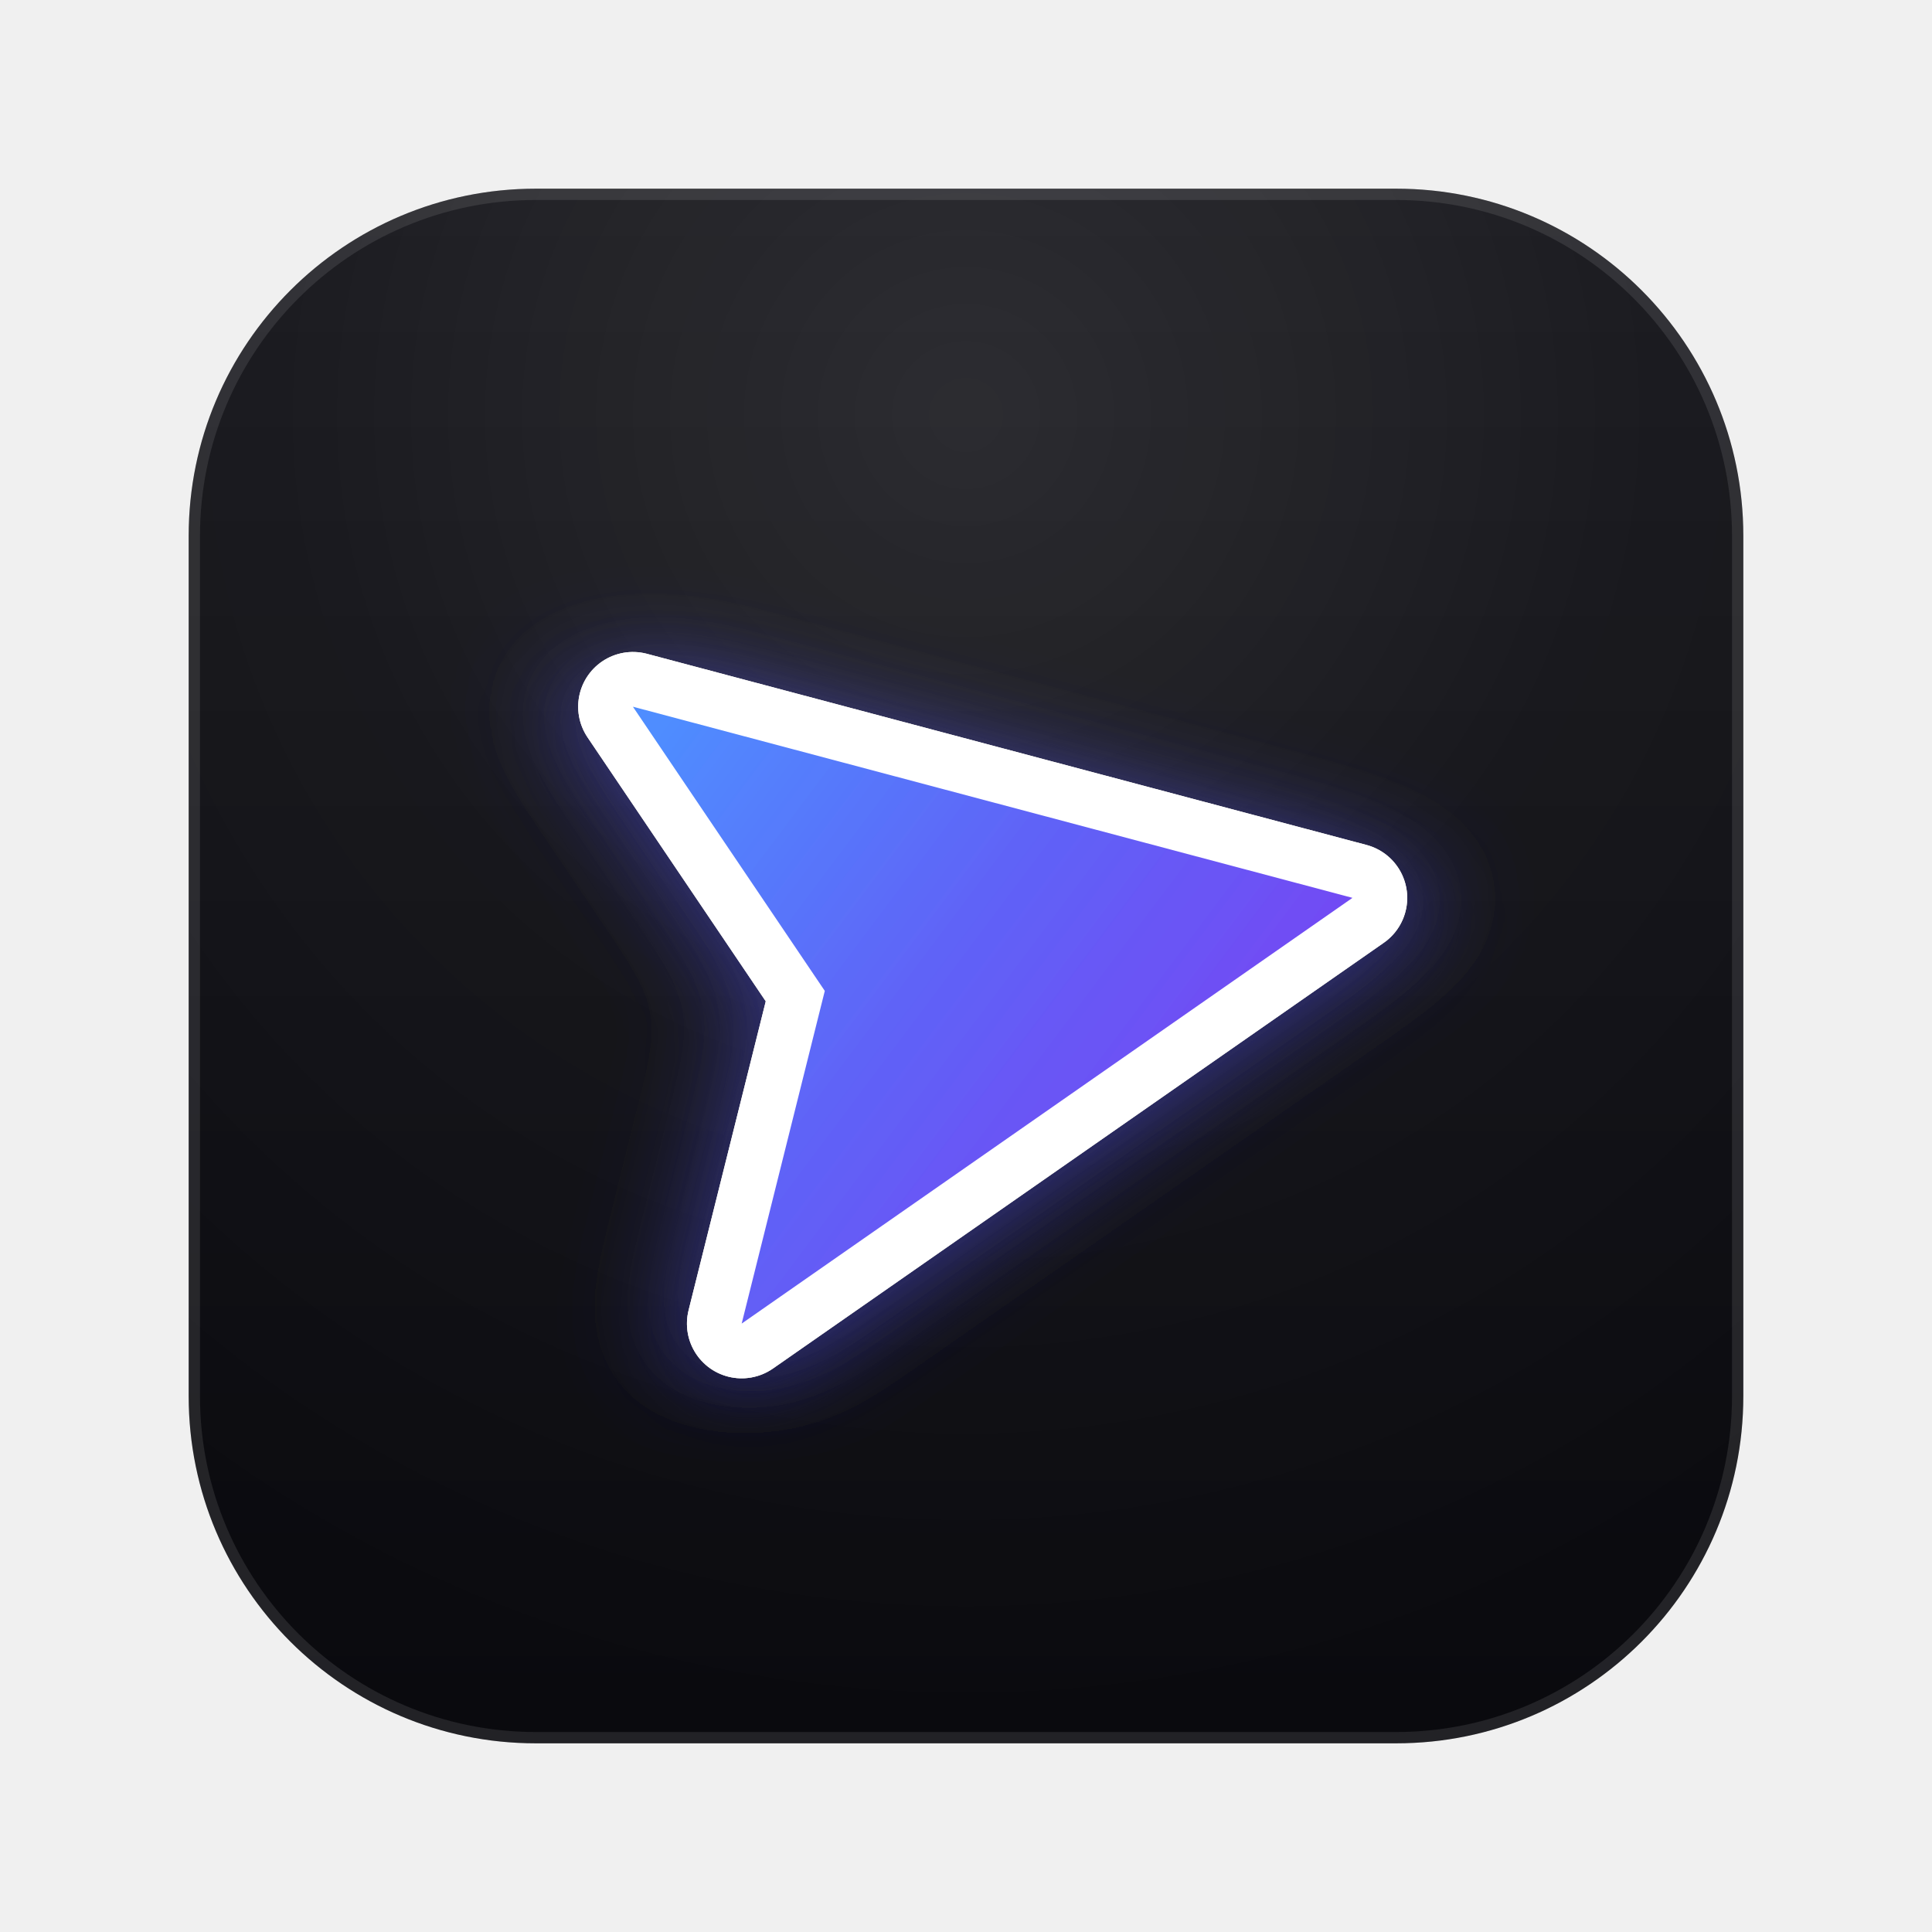
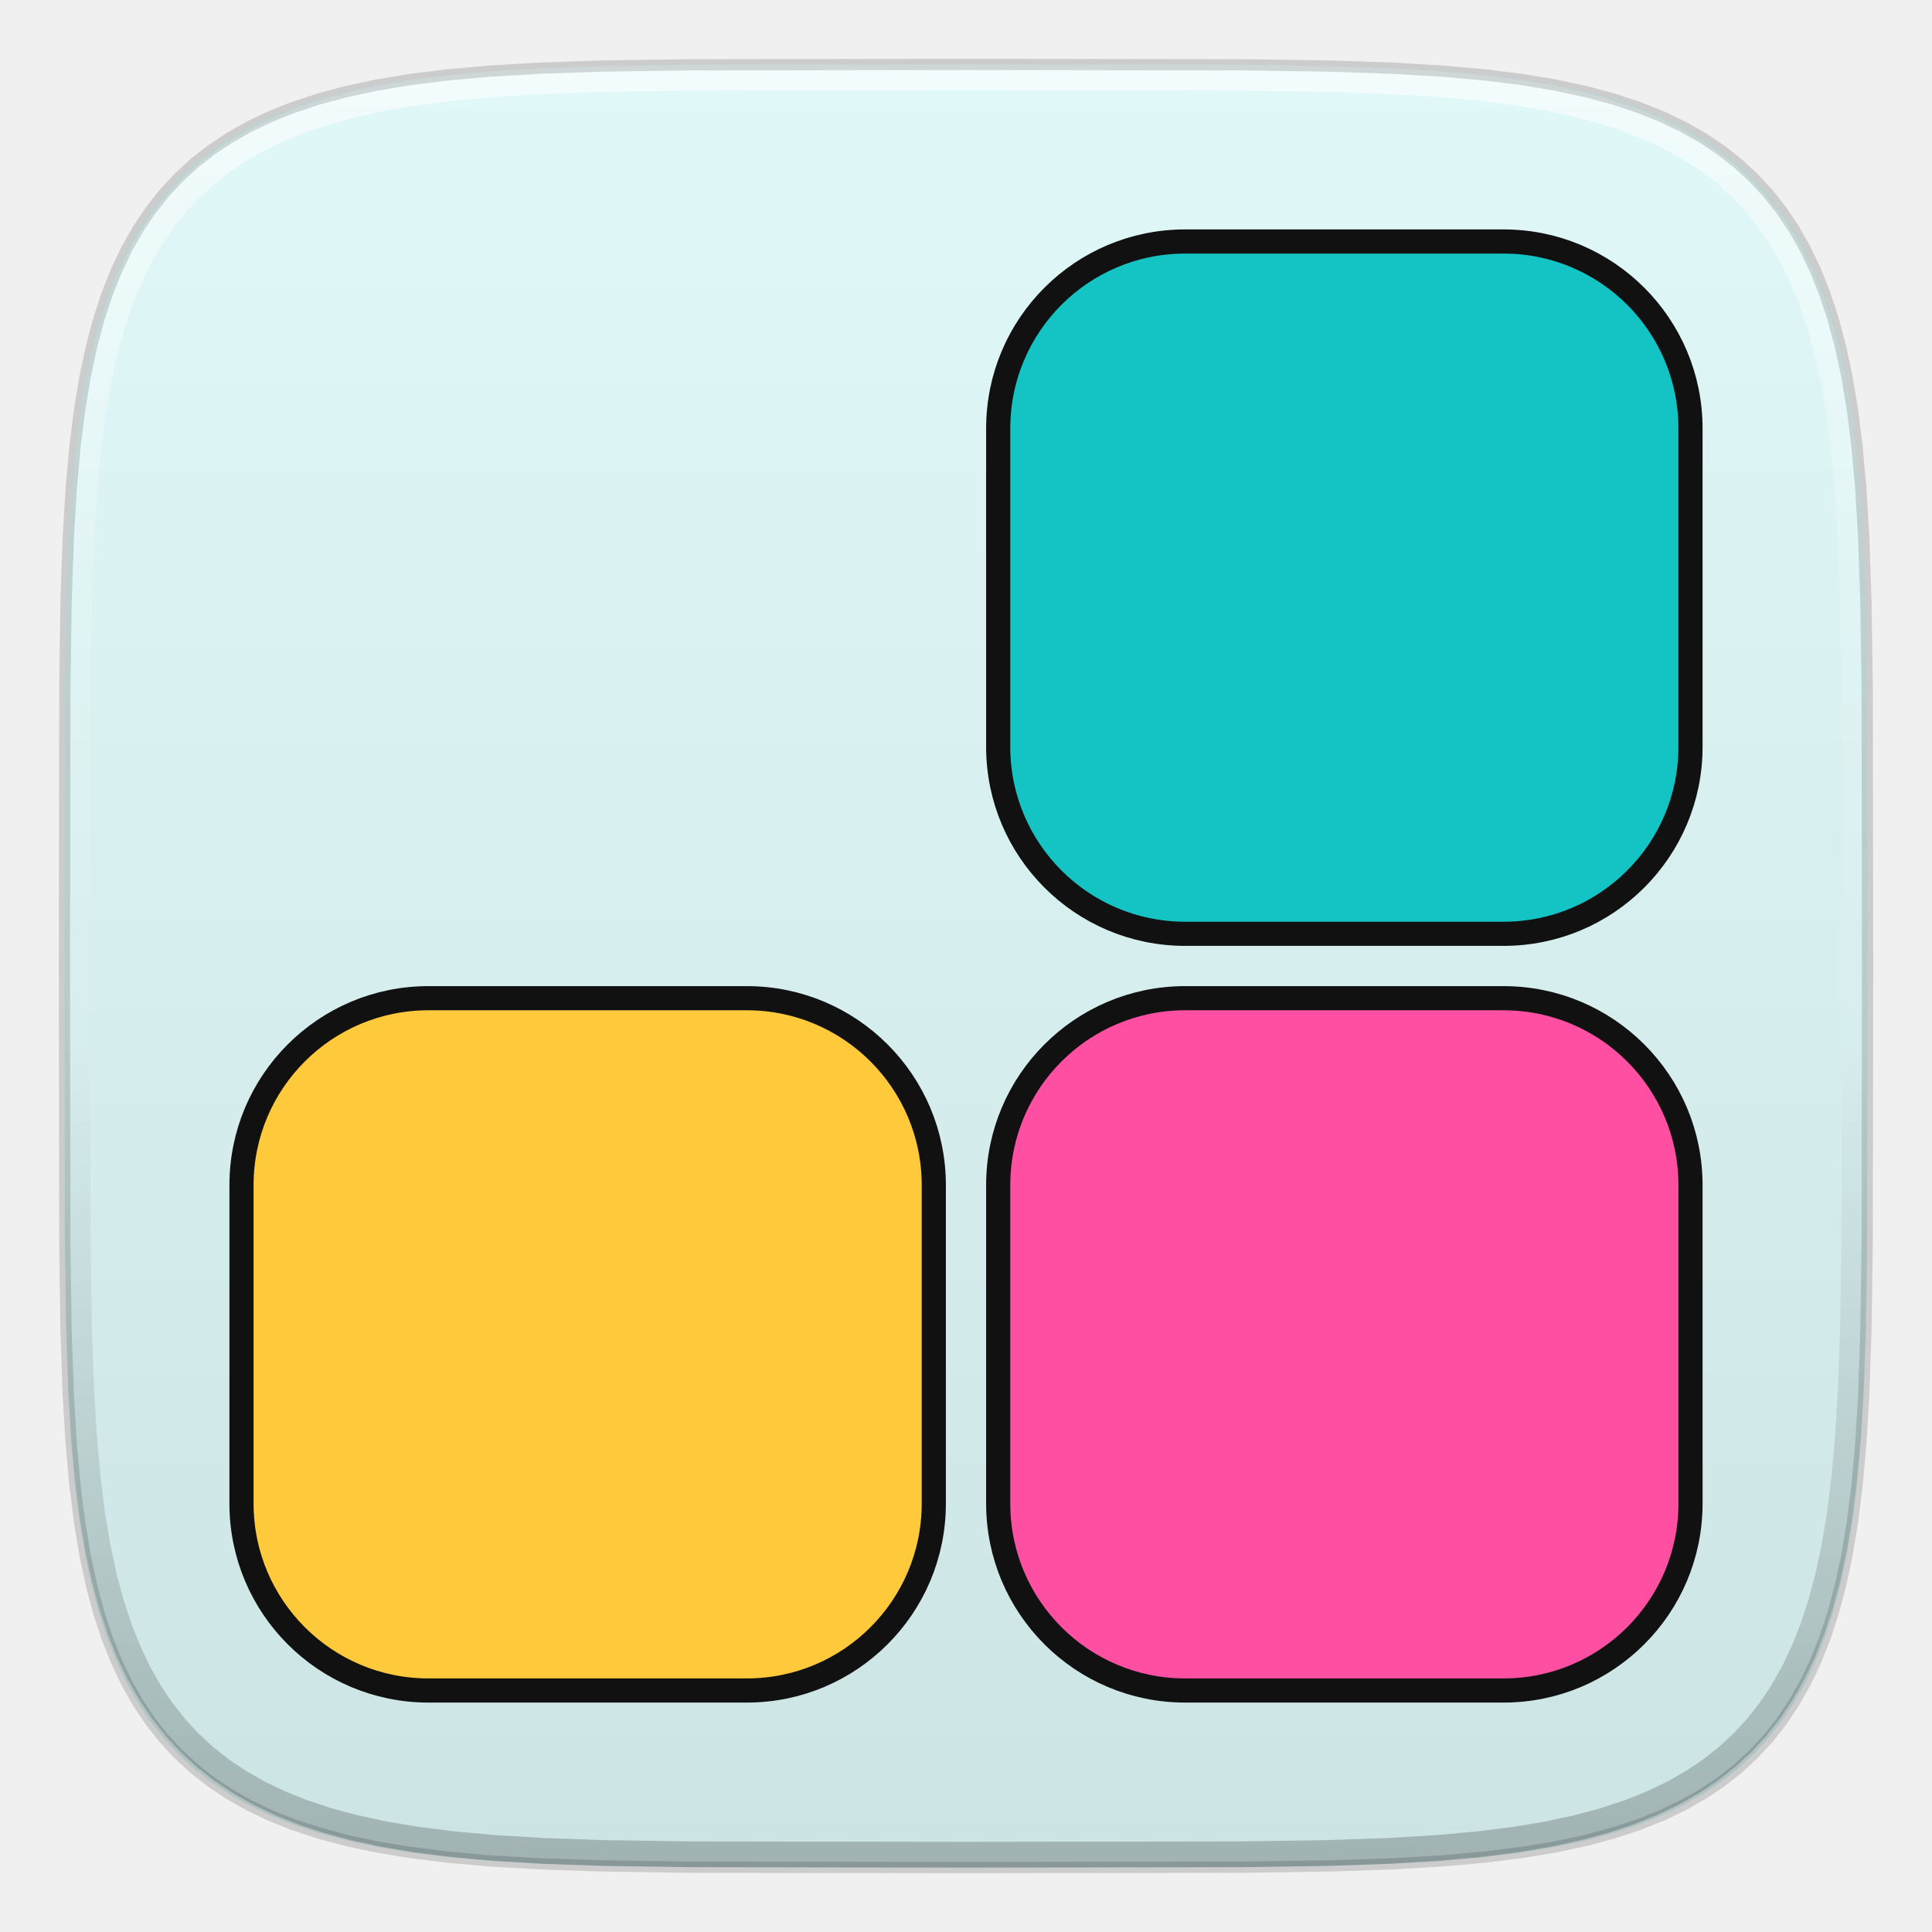
- <svg xmlns="http://www.w3.org/2000/svg" width="1024" height="1024" viewBox="0 0 1024 1024" role="img" aria-label="Bobble">
+ <svg xmlns="http://www.w3.org/2000/svg" width="1024" height="1024" viewBox="0 0 120 120" role="img" aria-label="Bobble">
  <defs>
-     <linearGradient id="bb-tile" x1="512" y1="100" x2="512" y2="924" gradientUnits="userSpaceOnUse">
-       <stop offset="0" stop-color="#17171c" />
-       <stop offset="0.55" stop-color="#0e0e13" />
-       <stop offset="1" stop-color="#0a0a0e" />
+     <linearGradient id="tile" x1="0" y1="0" x2="0" y2="1">
+       <stop offset="0" stop-color="#e1f8f8" />
+       <stop offset="1" stop-color="#cde4e4" />
    </linearGradient>
-     <radialGradient id="bb-sheen" cx="512" cy="220" r="700" gradientUnits="userSpaceOnUse">
-       <stop offset="0" stop-color="#ffffff" stop-opacity="0.10" />
-       <stop offset="0.5" stop-color="#ffffff" stop-opacity="0.03" />
+     <linearGradient id="rim" x1="0" y1="0" x2="0" y2="1">
+       <stop offset="0" stop-color="#ffffff" stop-opacity="0.598" />
+       <stop offset="0.30" stop-color="#ffffff" stop-opacity="0.130" />
+       <stop offset="0.62" stop-color="#ffffff" stop-opacity="0" />
      <stop offset="1" stop-color="#ffffff" stop-opacity="0" />
-     </radialGradient>
-     <linearGradient id="bb-dart" x1="-140" y1="-150" x2="150" y2="160" gradientUnits="userSpaceOnUse">
-       <stop offset="0" stop-color="#4f8dff" />
-       <stop offset="0.45" stop-color="#5f63f7" />
-       <stop offset="1" stop-color="#7b3ff2" />
    </linearGradient>
-     <clipPath id="bb-squircle">
-       <rect x="100" y="100" width="824" height="824" rx="184" ry="184" />
-     </clipPath>
-     <filter id="bb-glow" x="-60%" y="-60%" width="220%" height="220%">
-       <feDropShadow dx="0" dy="0" stdDeviation="28" flood-color="#5f63f7" flood-opacity="0.4" />
-     </filter>
-     <filter id="bb-drop" x="-40%" y="-40%" width="180%" height="180%">
-       <feDropShadow dx="0" dy="14" stdDeviation="18" flood-color="#000000" flood-opacity="0.45" />
-     </filter>
+     <linearGradient id="seat" x1="0" y1="0" x2="0" y2="1">
+       <stop offset="0" stop-color="#000000" stop-opacity="0" />
+       <stop offset="0.55" stop-color="#000000" stop-opacity="0" />
+       <stop offset="1" stop-color="#000000" stop-opacity="0.221" />
+     </linearGradient>
  </defs>
-   <g clip-path="url(#bb-squircle)">
-     <rect x="100" y="100" width="824" height="824" fill="url(#bb-tile)" />
-     <rect x="100" y="100" width="824" height="824" fill="url(#bb-sheen)" />
-   </g>
-   <rect x="103" y="103" width="818" height="818" rx="181" ry="181" fill="none" stroke="#ffffff" stroke-opacity="0.10" stroke-width="6" />
-   <g transform="translate(512 512) rotate(-10)" filter="url(#bb-drop)">
-     <g filter="url(#bb-glow)">
-       <path d="M 208 0 L -150 -166 L -76 0 L -150 166 Z" fill="url(#bb-dart)" stroke="#ffffff" stroke-width="58" stroke-linejoin="round" paint-order="stroke fill" />
-     </g>
-     <path d="M 208 0 L -150 -166 L -76 0 L -150 166 Z" fill="url(#bb-dart)" stroke="#ffffff" stroke-width="58" stroke-linejoin="round" paint-order="stroke fill" />
-   </g>
+   <path d="M116.000 60.000L115.974 77.329L115.895 82.683L115.763 86.539L115.579 89.649L115.341 92.293L115.049 94.607L114.703 96.672L114.301 98.536L113.843 100.235L113.328 101.793L112.754 103.227L112.119 104.552L111.423 105.777L110.662 106.912L109.834 107.963L108.935 108.935L107.963 109.834L106.912 110.662L105.777 111.423L104.552 112.119L103.227 112.754L101.793 113.328L100.235 113.843L98.536 114.301L96.672 114.703L94.607 115.049L92.293 115.341L89.649 115.579L86.539 115.763L82.683 115.895L77.329 115.974L60.000 116.000L42.671 115.974L37.317 115.895L33.461 115.763L30.351 115.579L27.707 115.341L25.393 115.049L23.328 114.703L21.464 114.301L19.765 113.843L18.207 113.328L16.773 112.754L15.448 112.119L14.223 111.423L13.088 110.662L12.037 109.834L11.065 108.935L10.166 107.963L9.338 106.912L8.577 105.777L7.881 104.552L7.246 103.227L6.672 101.793L6.157 100.235L5.699 98.536L5.297 96.672L4.951 94.607L4.659 92.293L4.421 89.649L4.237 86.539L4.105 82.683L4.026 77.329L4.000 60.000L4.026 42.671L4.105 37.317L4.237 33.461L4.421 30.351L4.659 27.707L4.951 25.393L5.297 23.328L5.699 21.464L6.157 19.765L6.672 18.207L7.246 16.773L7.881 15.448L8.577 14.223L9.338 13.088L10.166 12.037L11.065 11.065L12.037 10.166L13.088 9.338L14.223 8.577L15.448 7.881L16.773 7.246L18.207 6.672L19.765 6.157L21.464 5.699L23.328 5.297L25.393 4.951L27.707 4.659L30.351 4.421L33.461 4.237L37.317 4.105L42.671 4.026L60.000 4.000L77.329 4.026L82.683 4.105L86.539 4.237L89.649 4.421L92.293 4.659L94.607 4.951L96.672 5.297L98.536 5.699L100.235 6.157L101.793 6.672L103.227 7.246L104.552 7.881L105.777 8.577L106.912 9.338L107.963 10.166L108.935 11.065L109.834 12.037L110.662 13.088L111.423 14.223L112.119 15.448L112.754 16.773L113.328 18.207L113.843 19.765L114.301 21.464L114.703 23.328L115.049 25.393L115.341 27.707L115.579 30.351L115.763 33.461L115.895 37.317L115.974 42.671L116.000 60.000Z" fill="url(#tile)" />
+   <path d="M115.200 60.000L115.174 77.081L115.096 82.359L114.967 86.159L114.785 89.226L114.550 91.832L114.263 94.113L113.921 96.148L113.525 97.986L113.074 99.660L112.566 101.196L112.000 102.610L111.375 103.915L110.688 105.123L109.938 106.242L109.122 107.278L108.236 108.236L107.278 109.122L106.242 109.938L105.123 110.688L103.915 111.375L102.610 112.000L101.196 112.566L99.660 113.074L97.986 113.525L96.148 113.921L94.113 114.263L91.832 114.550L89.226 114.785L86.159 114.967L82.359 115.096L77.081 115.174L60.000 115.200L42.919 115.174L37.641 115.096L33.841 114.967L30.774 114.785L28.168 114.550L25.887 114.263L23.852 113.921L22.014 113.525L20.340 113.074L18.804 112.566L17.390 112.000L16.085 111.375L14.877 110.688L13.758 109.938L12.722 109.122L11.764 108.236L10.878 107.278L10.062 106.242L9.312 105.123L8.625 103.915L8.000 102.610L7.434 101.196L6.926 99.660L6.475 97.986L6.079 96.148L5.737 94.113L5.450 91.832L5.215 89.226L5.033 86.159L4.904 82.359L4.826 77.081L4.800 60.000L4.826 42.919L4.904 37.641L5.033 33.841L5.215 30.774L5.450 28.168L5.737 25.887L6.079 23.852L6.475 22.014L6.926 20.340L7.434 18.804L8.000 17.390L8.625 16.085L9.312 14.877L10.062 13.758L10.878 12.722L11.764 11.764L12.722 10.878L13.758 10.062L14.877 9.312L16.085 8.625L17.390 8.000L18.804 7.434L20.340 6.926L22.014 6.475L23.852 6.079L25.887 5.737L28.168 5.450L30.774 5.215L33.841 5.033L37.641 4.904L42.919 4.826L60.000 4.800L77.081 4.826L82.359 4.904L86.159 5.033L89.226 5.215L91.832 5.450L94.113 5.737L96.148 6.079L97.986 6.475L99.660 6.926L101.196 7.434L102.610 8.000L103.915 8.625L105.123 9.312L106.242 10.062L107.278 10.878L108.236 11.764L109.122 12.722L109.938 13.758L110.688 14.877L111.375 16.085L112.000 17.390L112.566 18.804L113.074 20.340L113.525 22.014L113.921 23.852L114.263 25.887L114.550 28.168L114.785 30.774L114.967 33.841L115.096 37.641L115.174 42.919L115.200 60.000Z" fill="none" stroke="url(#rim)" stroke-width="1.60" />
+   <path d="M115.200 60.000L115.174 77.081L115.096 82.359L114.967 86.159L114.785 89.226L114.550 91.832L114.263 94.113L113.921 96.148L113.525 97.986L113.074 99.660L112.566 101.196L112.000 102.610L111.375 103.915L110.688 105.123L109.938 106.242L109.122 107.278L108.236 108.236L107.278 109.122L106.242 109.938L105.123 110.688L103.915 111.375L102.610 112.000L101.196 112.566L99.660 113.074L97.986 113.525L96.148 113.921L94.113 114.263L91.832 114.550L89.226 114.785L86.159 114.967L82.359 115.096L77.081 115.174L60.000 115.200L42.919 115.174L37.641 115.096L33.841 114.967L30.774 114.785L28.168 114.550L25.887 114.263L23.852 113.921L22.014 113.525L20.340 113.074L18.804 112.566L17.390 112.000L16.085 111.375L14.877 110.688L13.758 109.938L12.722 109.122L11.764 108.236L10.878 107.278L10.062 106.242L9.312 105.123L8.625 103.915L8.000 102.610L7.434 101.196L6.926 99.660L6.475 97.986L6.079 96.148L5.737 94.113L5.450 91.832L5.215 89.226L5.033 86.159L4.904 82.359L4.826 77.081L4.800 60.000L4.826 42.919L4.904 37.641L5.033 33.841L5.215 30.774L5.450 28.168L5.737 25.887L6.079 23.852L6.475 22.014L6.926 20.340L7.434 18.804L8.000 17.390L8.625 16.085L9.312 14.877L10.062 13.758L10.878 12.722L11.764 11.764L12.722 10.878L13.758 10.062L14.877 9.312L16.085 8.625L17.390 8.000L18.804 7.434L20.340 6.926L22.014 6.475L23.852 6.079L25.887 5.737L28.168 5.450L30.774 5.215L33.841 5.033L37.641 4.904L42.919 4.826L60.000 4.800L77.081 4.826L82.359 4.904L86.159 5.033L89.226 5.215L91.832 5.450L94.113 5.737L96.148 6.079L97.986 6.475L99.660 6.926L101.196 7.434L102.610 8.000L103.915 8.625L105.123 9.312L106.242 10.062L107.278 10.878L108.236 11.764L109.122 12.722L109.938 13.758L110.688 14.877L111.375 16.085L112.000 17.390L112.566 18.804L113.074 20.340L113.525 22.014L113.921 23.852L114.263 25.887L114.550 28.168L114.785 30.774L114.967 33.841L115.096 37.641L115.174 42.919L115.200 60.000Z" fill="none" stroke="url(#seat)" stroke-width="1.60" />
+   <path d="M116.000 60.000L115.974 77.329L115.895 82.683L115.763 86.539L115.579 89.649L115.341 92.293L115.049 94.607L114.703 96.672L114.301 98.536L113.843 100.235L113.328 101.793L112.754 103.227L112.119 104.552L111.423 105.777L110.662 106.912L109.834 107.963L108.935 108.935L107.963 109.834L106.912 110.662L105.777 111.423L104.552 112.119L103.227 112.754L101.793 113.328L100.235 113.843L98.536 114.301L96.672 114.703L94.607 115.049L92.293 115.341L89.649 115.579L86.539 115.763L82.683 115.895L77.329 115.974L60.000 116.000L42.671 115.974L37.317 115.895L33.461 115.763L30.351 115.579L27.707 115.341L25.393 115.049L23.328 114.703L21.464 114.301L19.765 113.843L18.207 113.328L16.773 112.754L15.448 112.119L14.223 111.423L13.088 110.662L12.037 109.834L11.065 108.935L10.166 107.963L9.338 106.912L8.577 105.777L7.881 104.552L7.246 103.227L6.672 101.793L6.157 100.235L5.699 98.536L5.297 96.672L4.951 94.607L4.659 92.293L4.421 89.649L4.237 86.539L4.105 82.683L4.026 77.329L4.000 60.000L4.026 42.671L4.105 37.317L4.237 33.461L4.421 30.351L4.659 27.707L4.951 25.393L5.297 23.328L5.699 21.464L6.157 19.765L6.672 18.207L7.246 16.773L7.881 15.448L8.577 14.223L9.338 13.088L10.166 12.037L11.065 11.065L12.037 10.166L13.088 9.338L14.223 8.577L15.448 7.881L16.773 7.246L18.207 6.672L19.765 6.157L21.464 5.699L23.328 5.297L25.393 4.951L27.707 4.659L30.351 4.421L33.461 4.237L37.317 4.105L42.671 4.026L60.000 4.000L77.329 4.026L82.683 4.105L86.539 4.237L89.649 4.421L92.293 4.659L94.607 4.951L96.672 5.297L98.536 5.699L100.235 6.157L101.793 6.672L103.227 7.246L104.552 7.881L105.777 8.577L106.912 9.338L107.963 10.166L108.935 11.065L109.834 12.037L110.662 13.088L111.423 14.223L112.119 15.448L112.754 16.773L113.328 18.207L113.843 19.765L114.301 21.464L114.703 23.328L115.049 25.393L115.341 27.707L115.579 30.351L115.763 33.461L115.895 37.317L115.974 42.671L116.000 60.000Z" fill="none" stroke="#000000" stroke-opacity="0.15" stroke-width="0.7" />
+   <rect x="62.00" y="15.00" width="43.00" height="43.00" rx="11.61" fill="#14C4C4" stroke="#111111" stroke-width="1.5" stroke-linejoin="round" />
+   <rect x="62.00" y="62.00" width="43.00" height="43.00" rx="11.61" fill="#FF4FA3" stroke="#111111" stroke-width="1.5" stroke-linejoin="round" />
+   <rect x="15.00" y="62.00" width="43.00" height="43.00" rx="11.61" fill="#FFC93C" stroke="#111111" stroke-width="1.5" stroke-linejoin="round" />
</svg>
